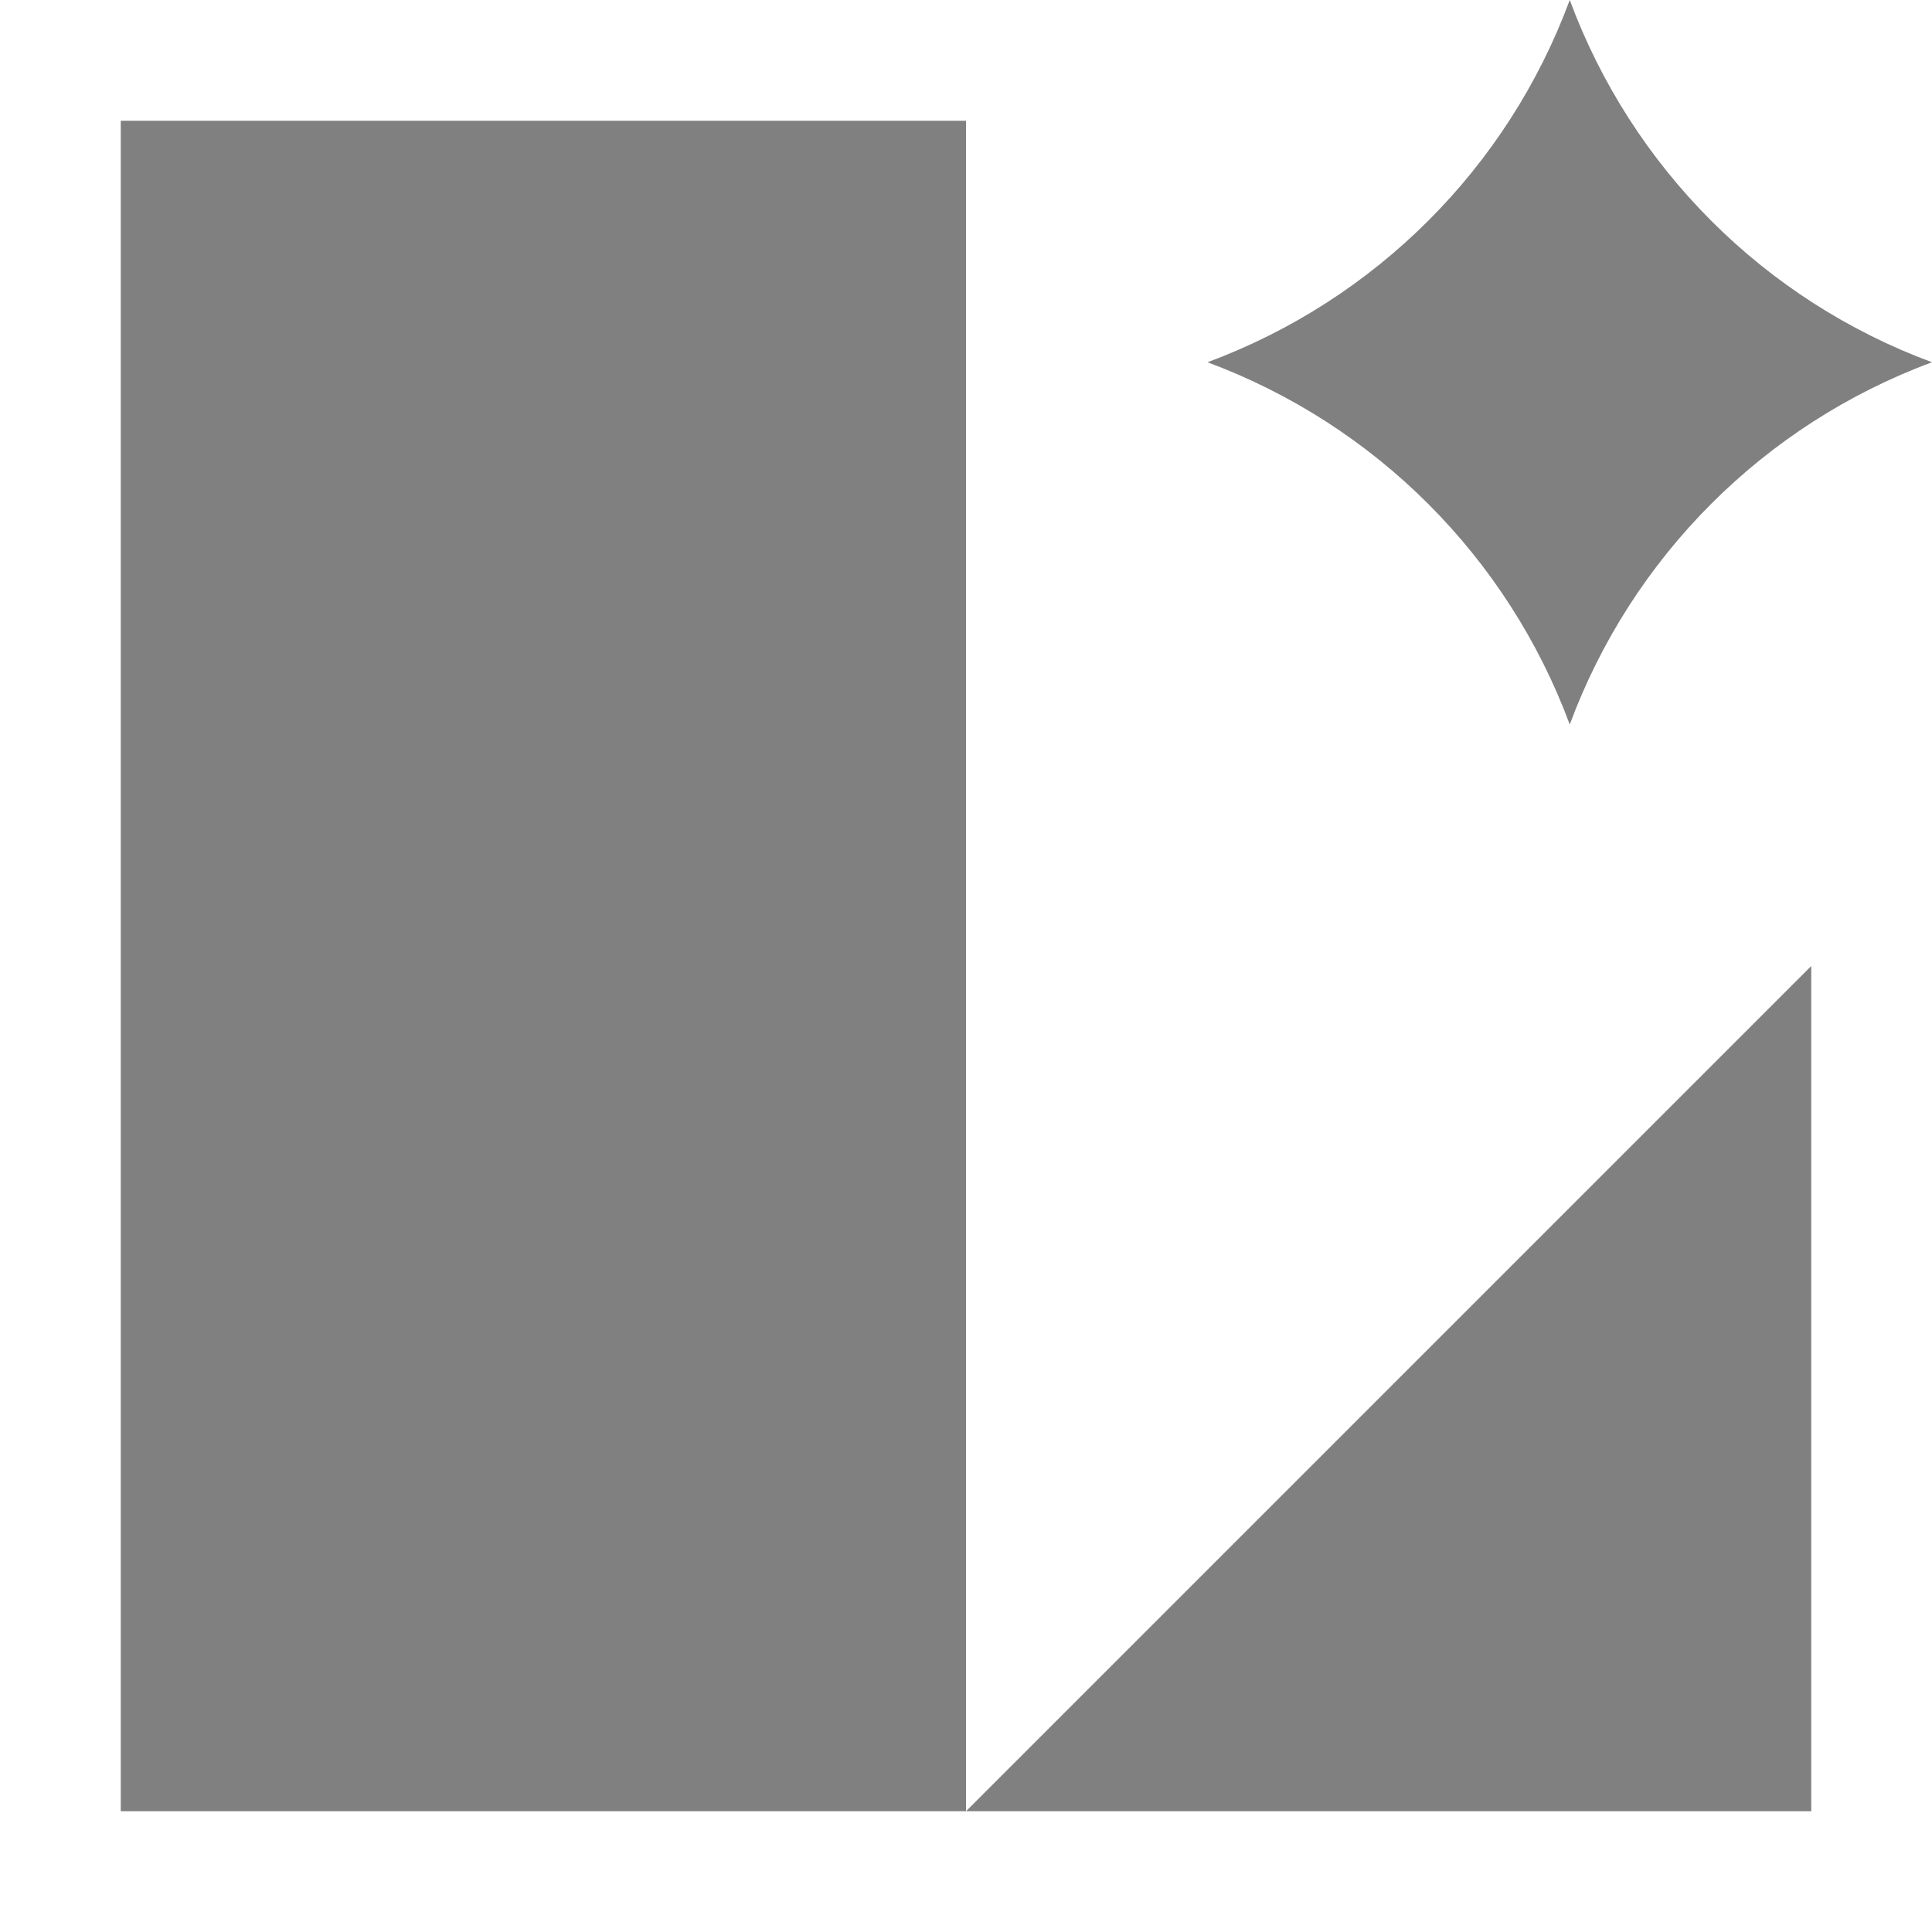
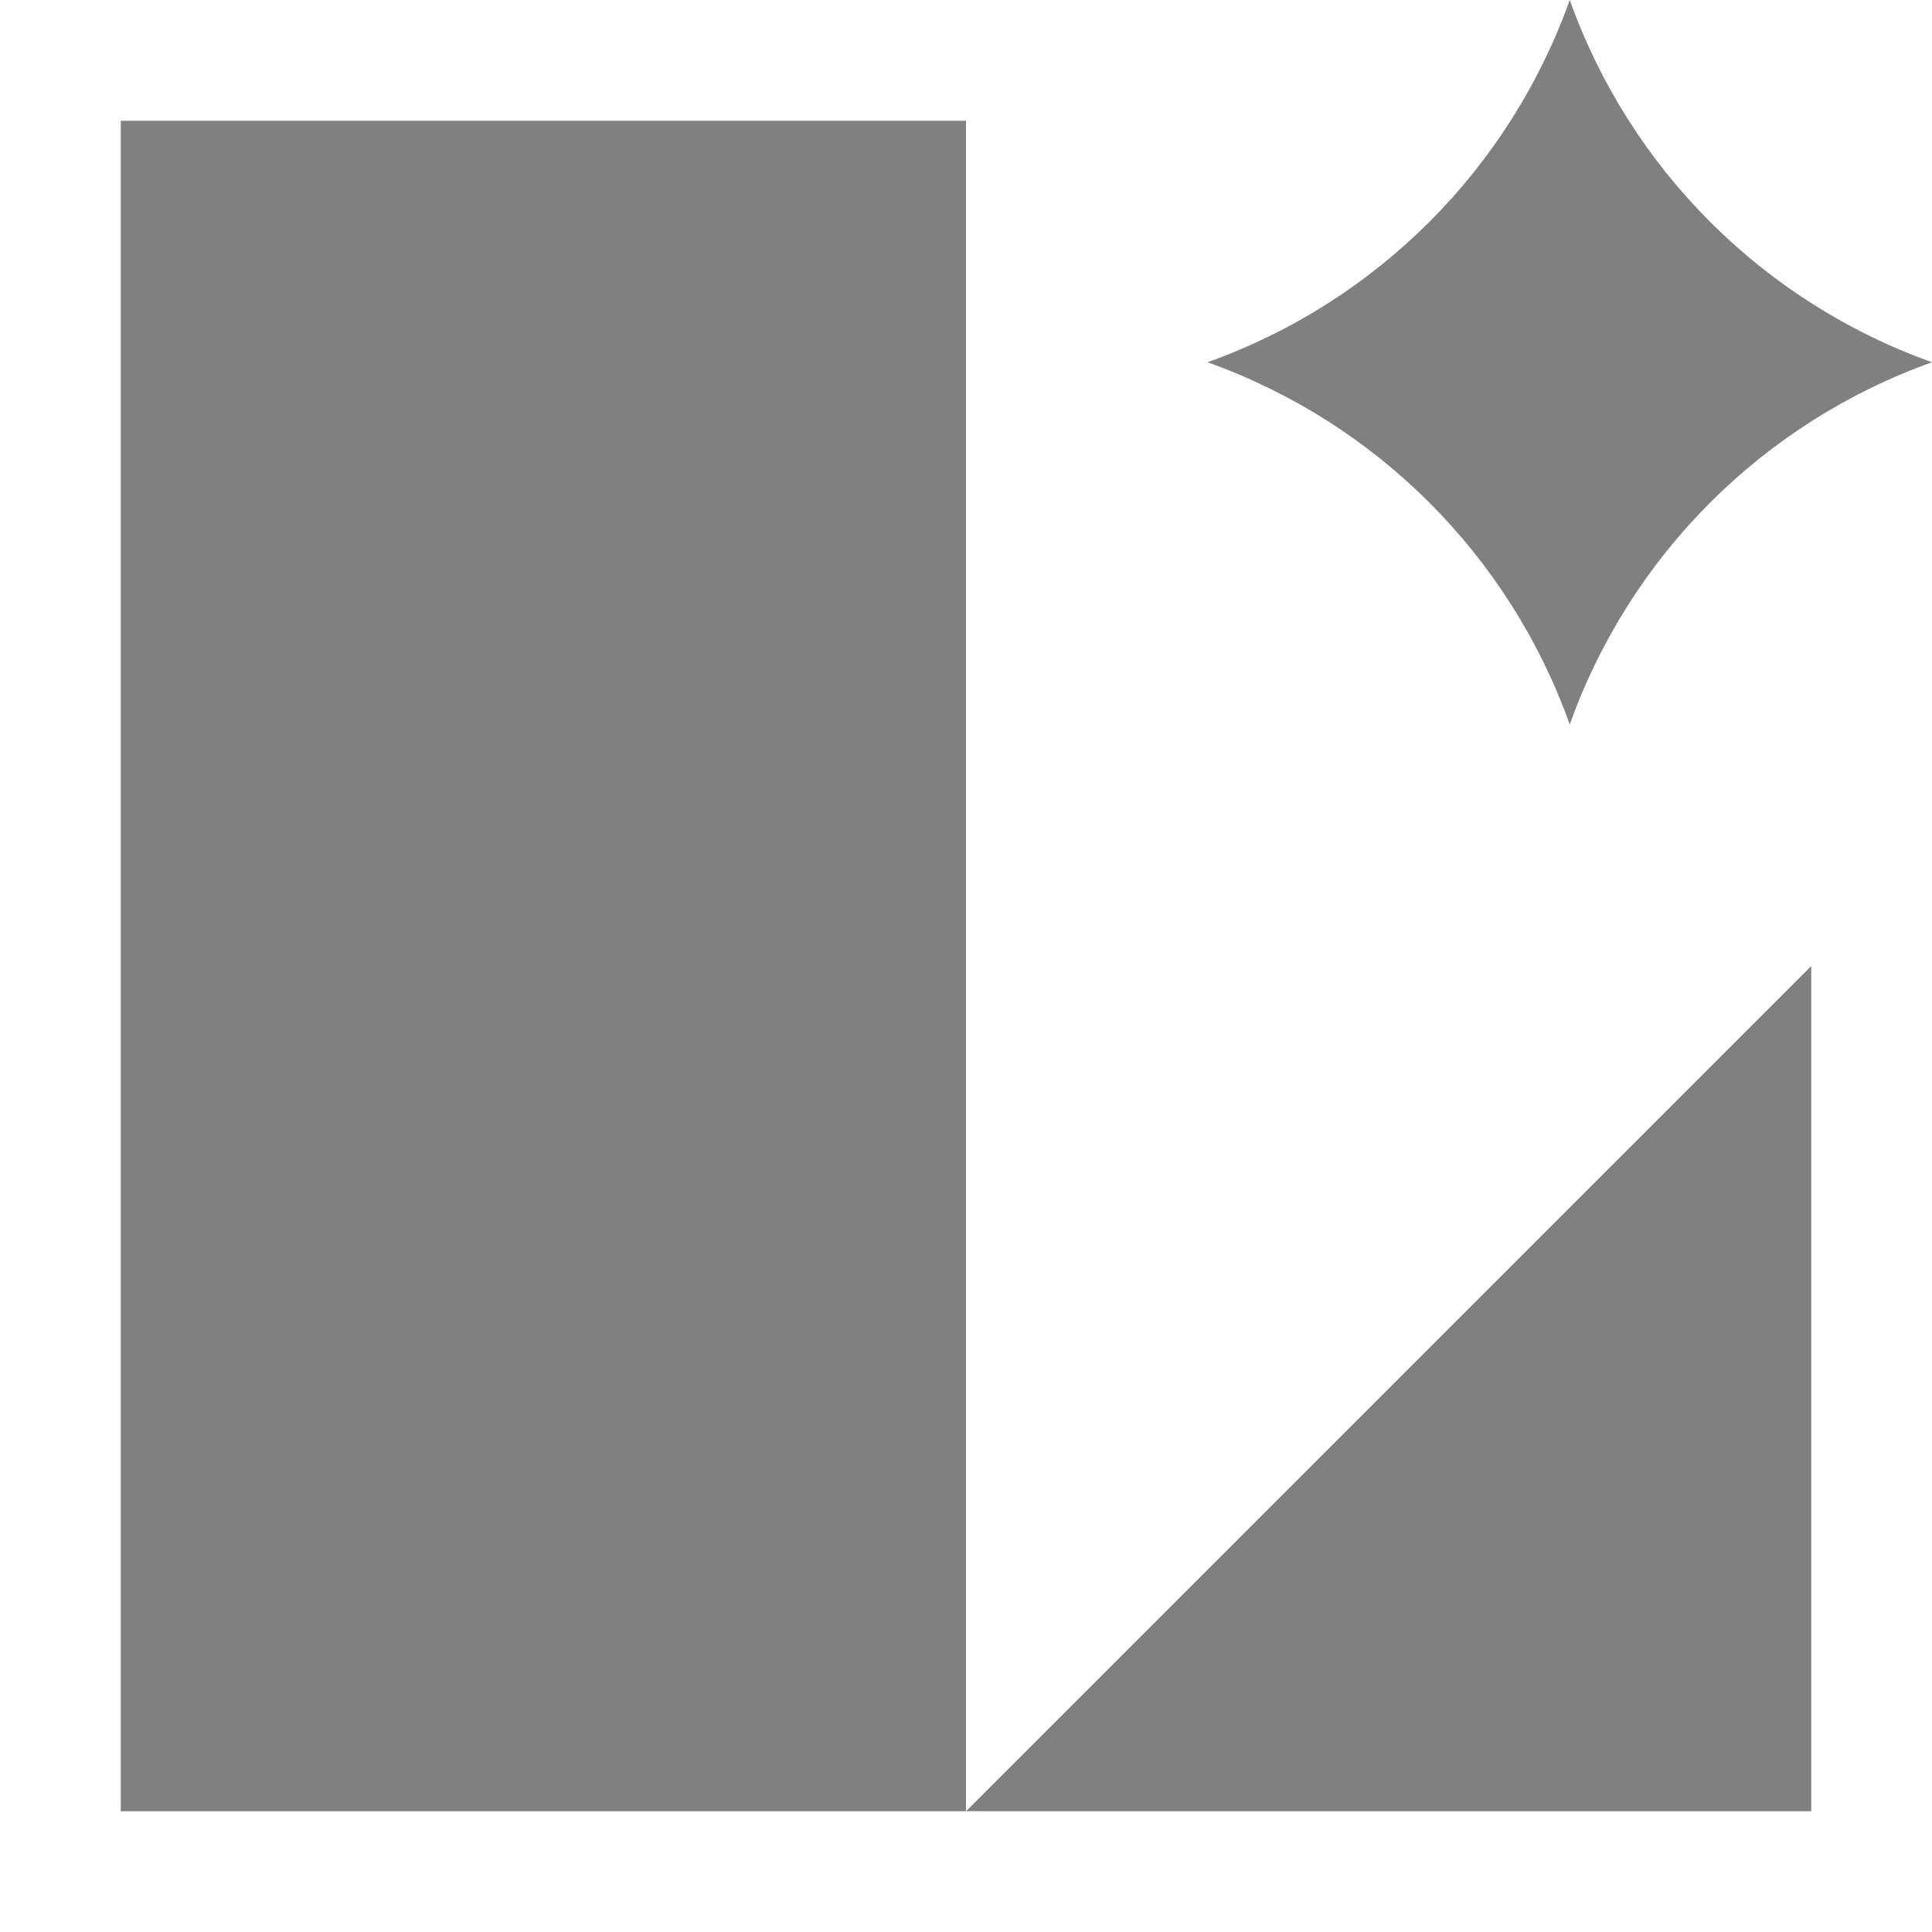
<svg xmlns="http://www.w3.org/2000/svg" width="16" height="16" viewBox="0 0 16 16" fill="gray">
  <path d="M1 1L8 1L8 15L15 8L15 15L8 15L1 15Z" />
-   <path d="M6 3C4.61 2.486 3.515 1.39 3 0C2.486 1.39 1.39 2.484 0 3C1.39 3.517 2.485 4.612 3 6C3.515 4.611 4.61 3.515 6 3C6 3 6 3 6 3Z" transform="translate(10 0)" />
+   <path d="M6 3C4.6 2.5 3.5 1.4 3 0C2.5 1.4 1.4 2.5 0 3C1.4 3.5 2.5 4.6 3 6C3.5 4.6 4.6 3.5 6 3C6 3 6 3 6 3Z" transform="translate(10 0)" />
</svg>
